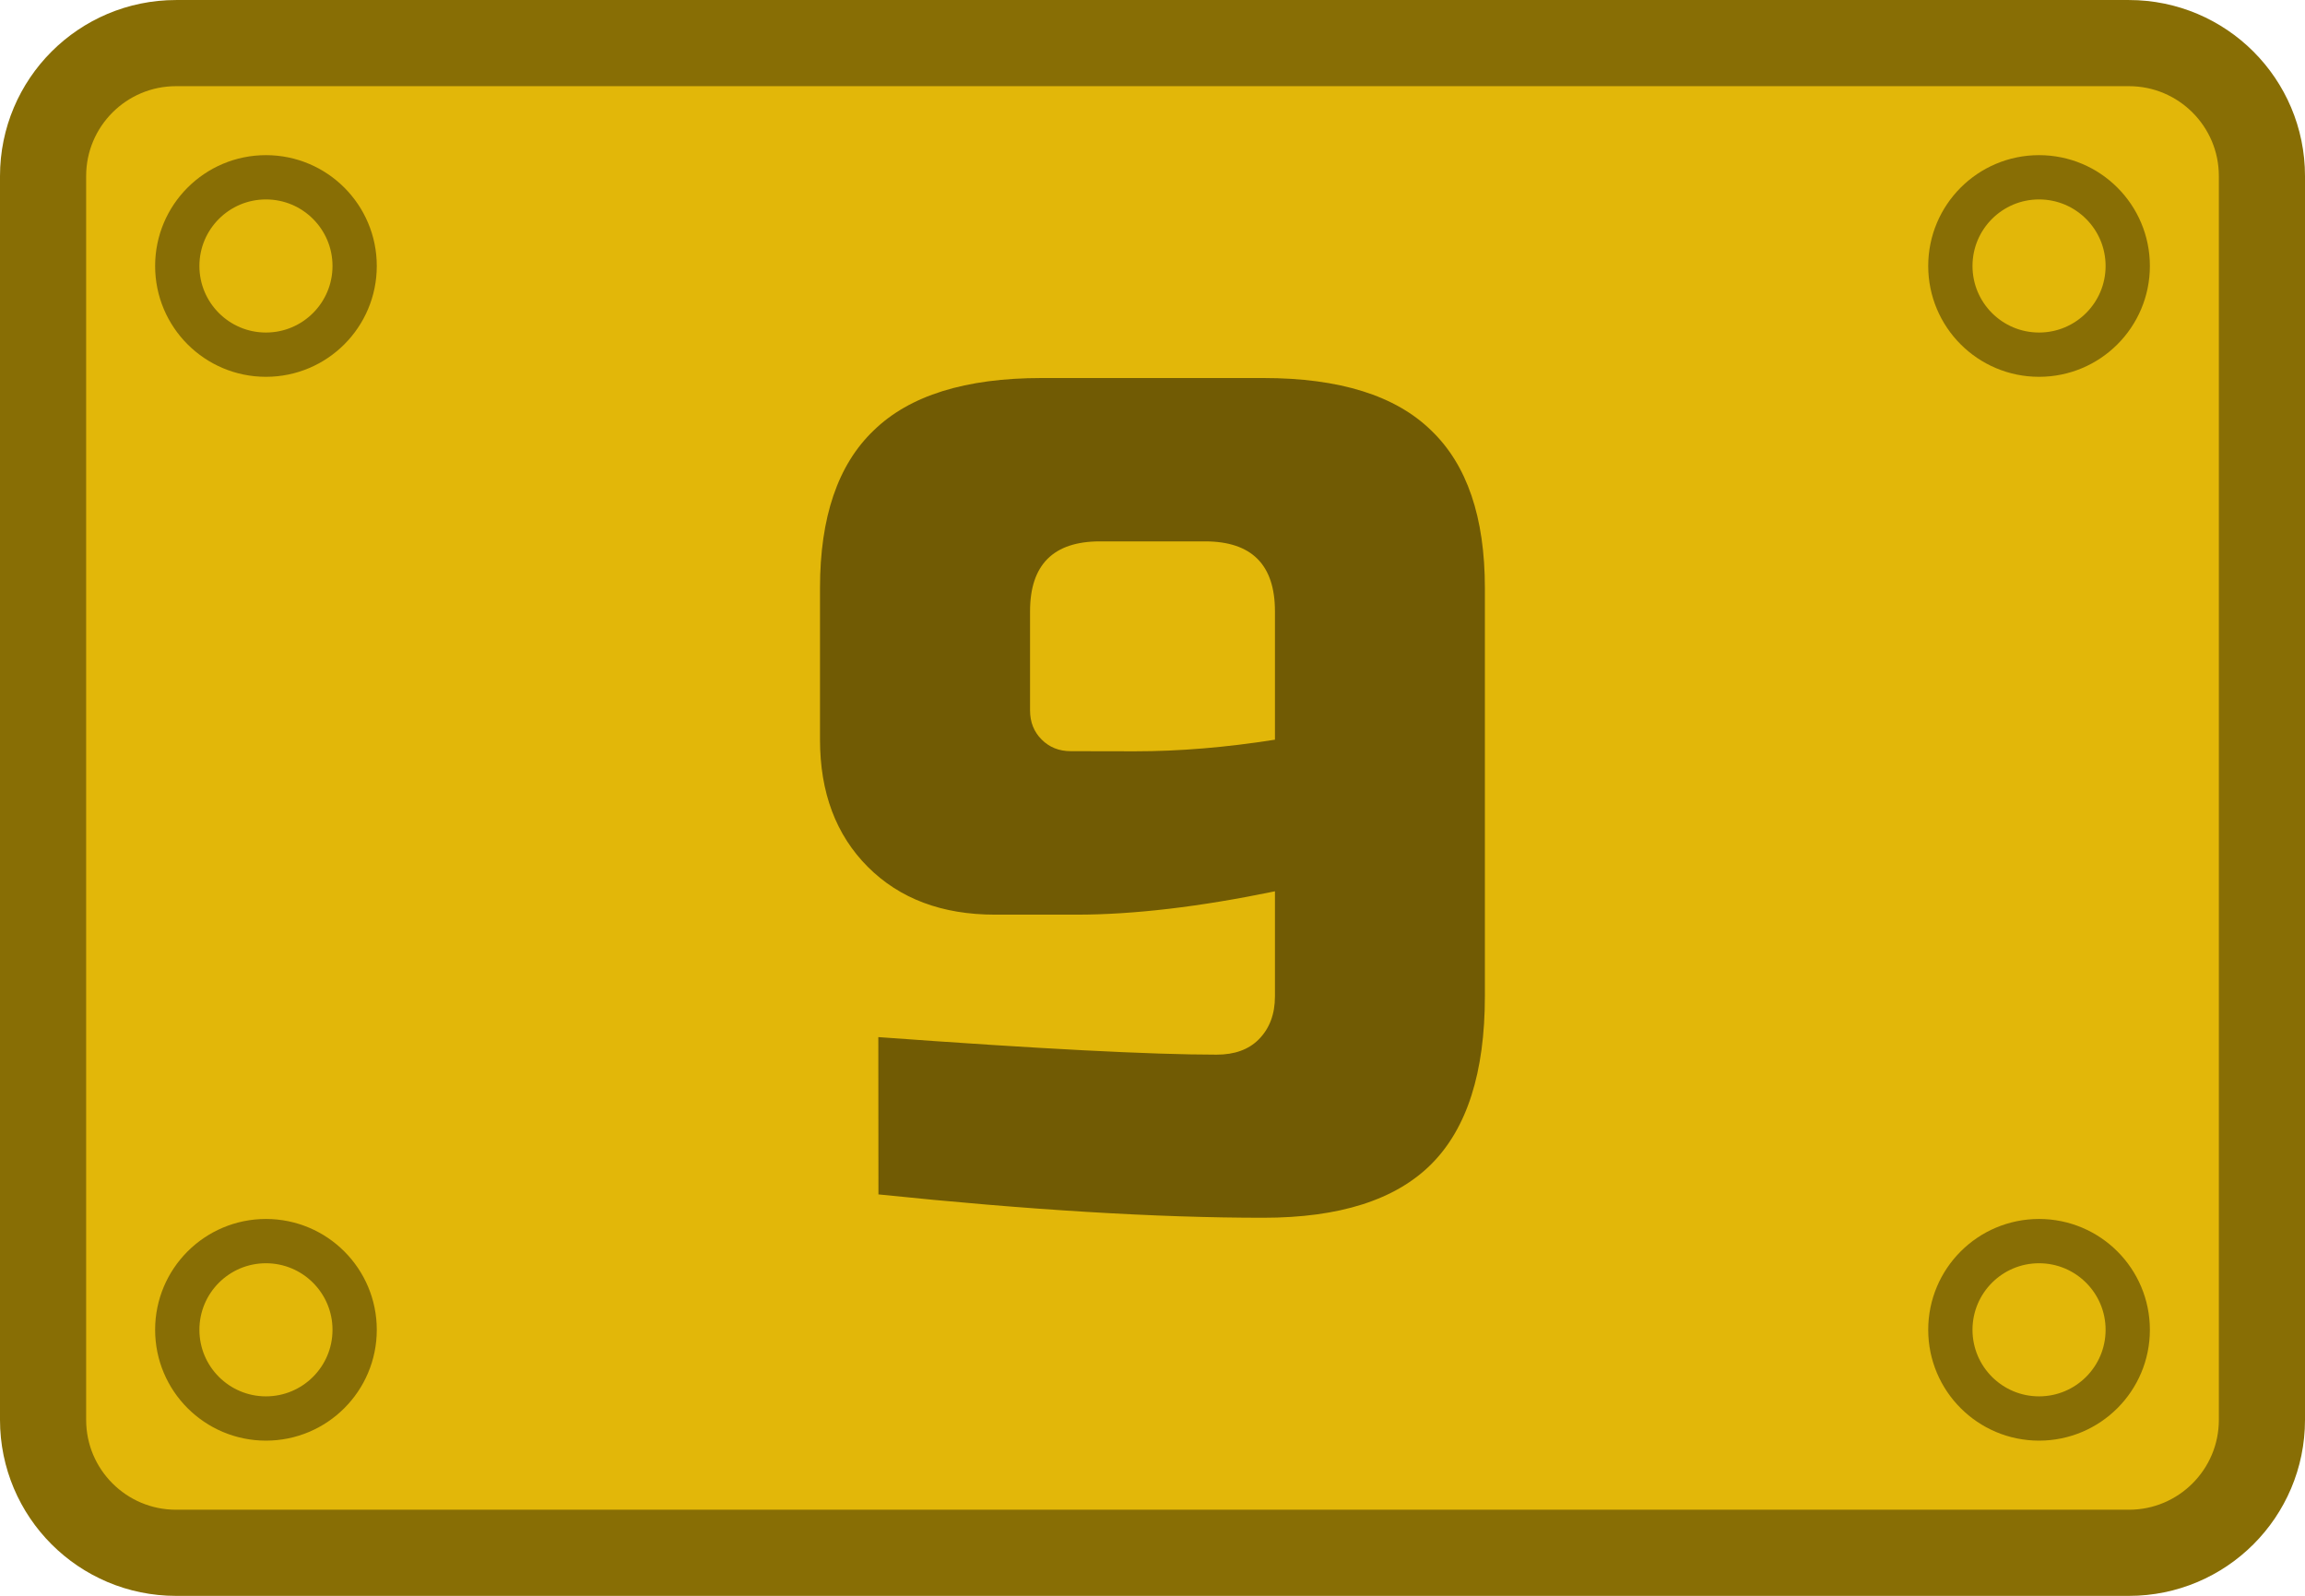
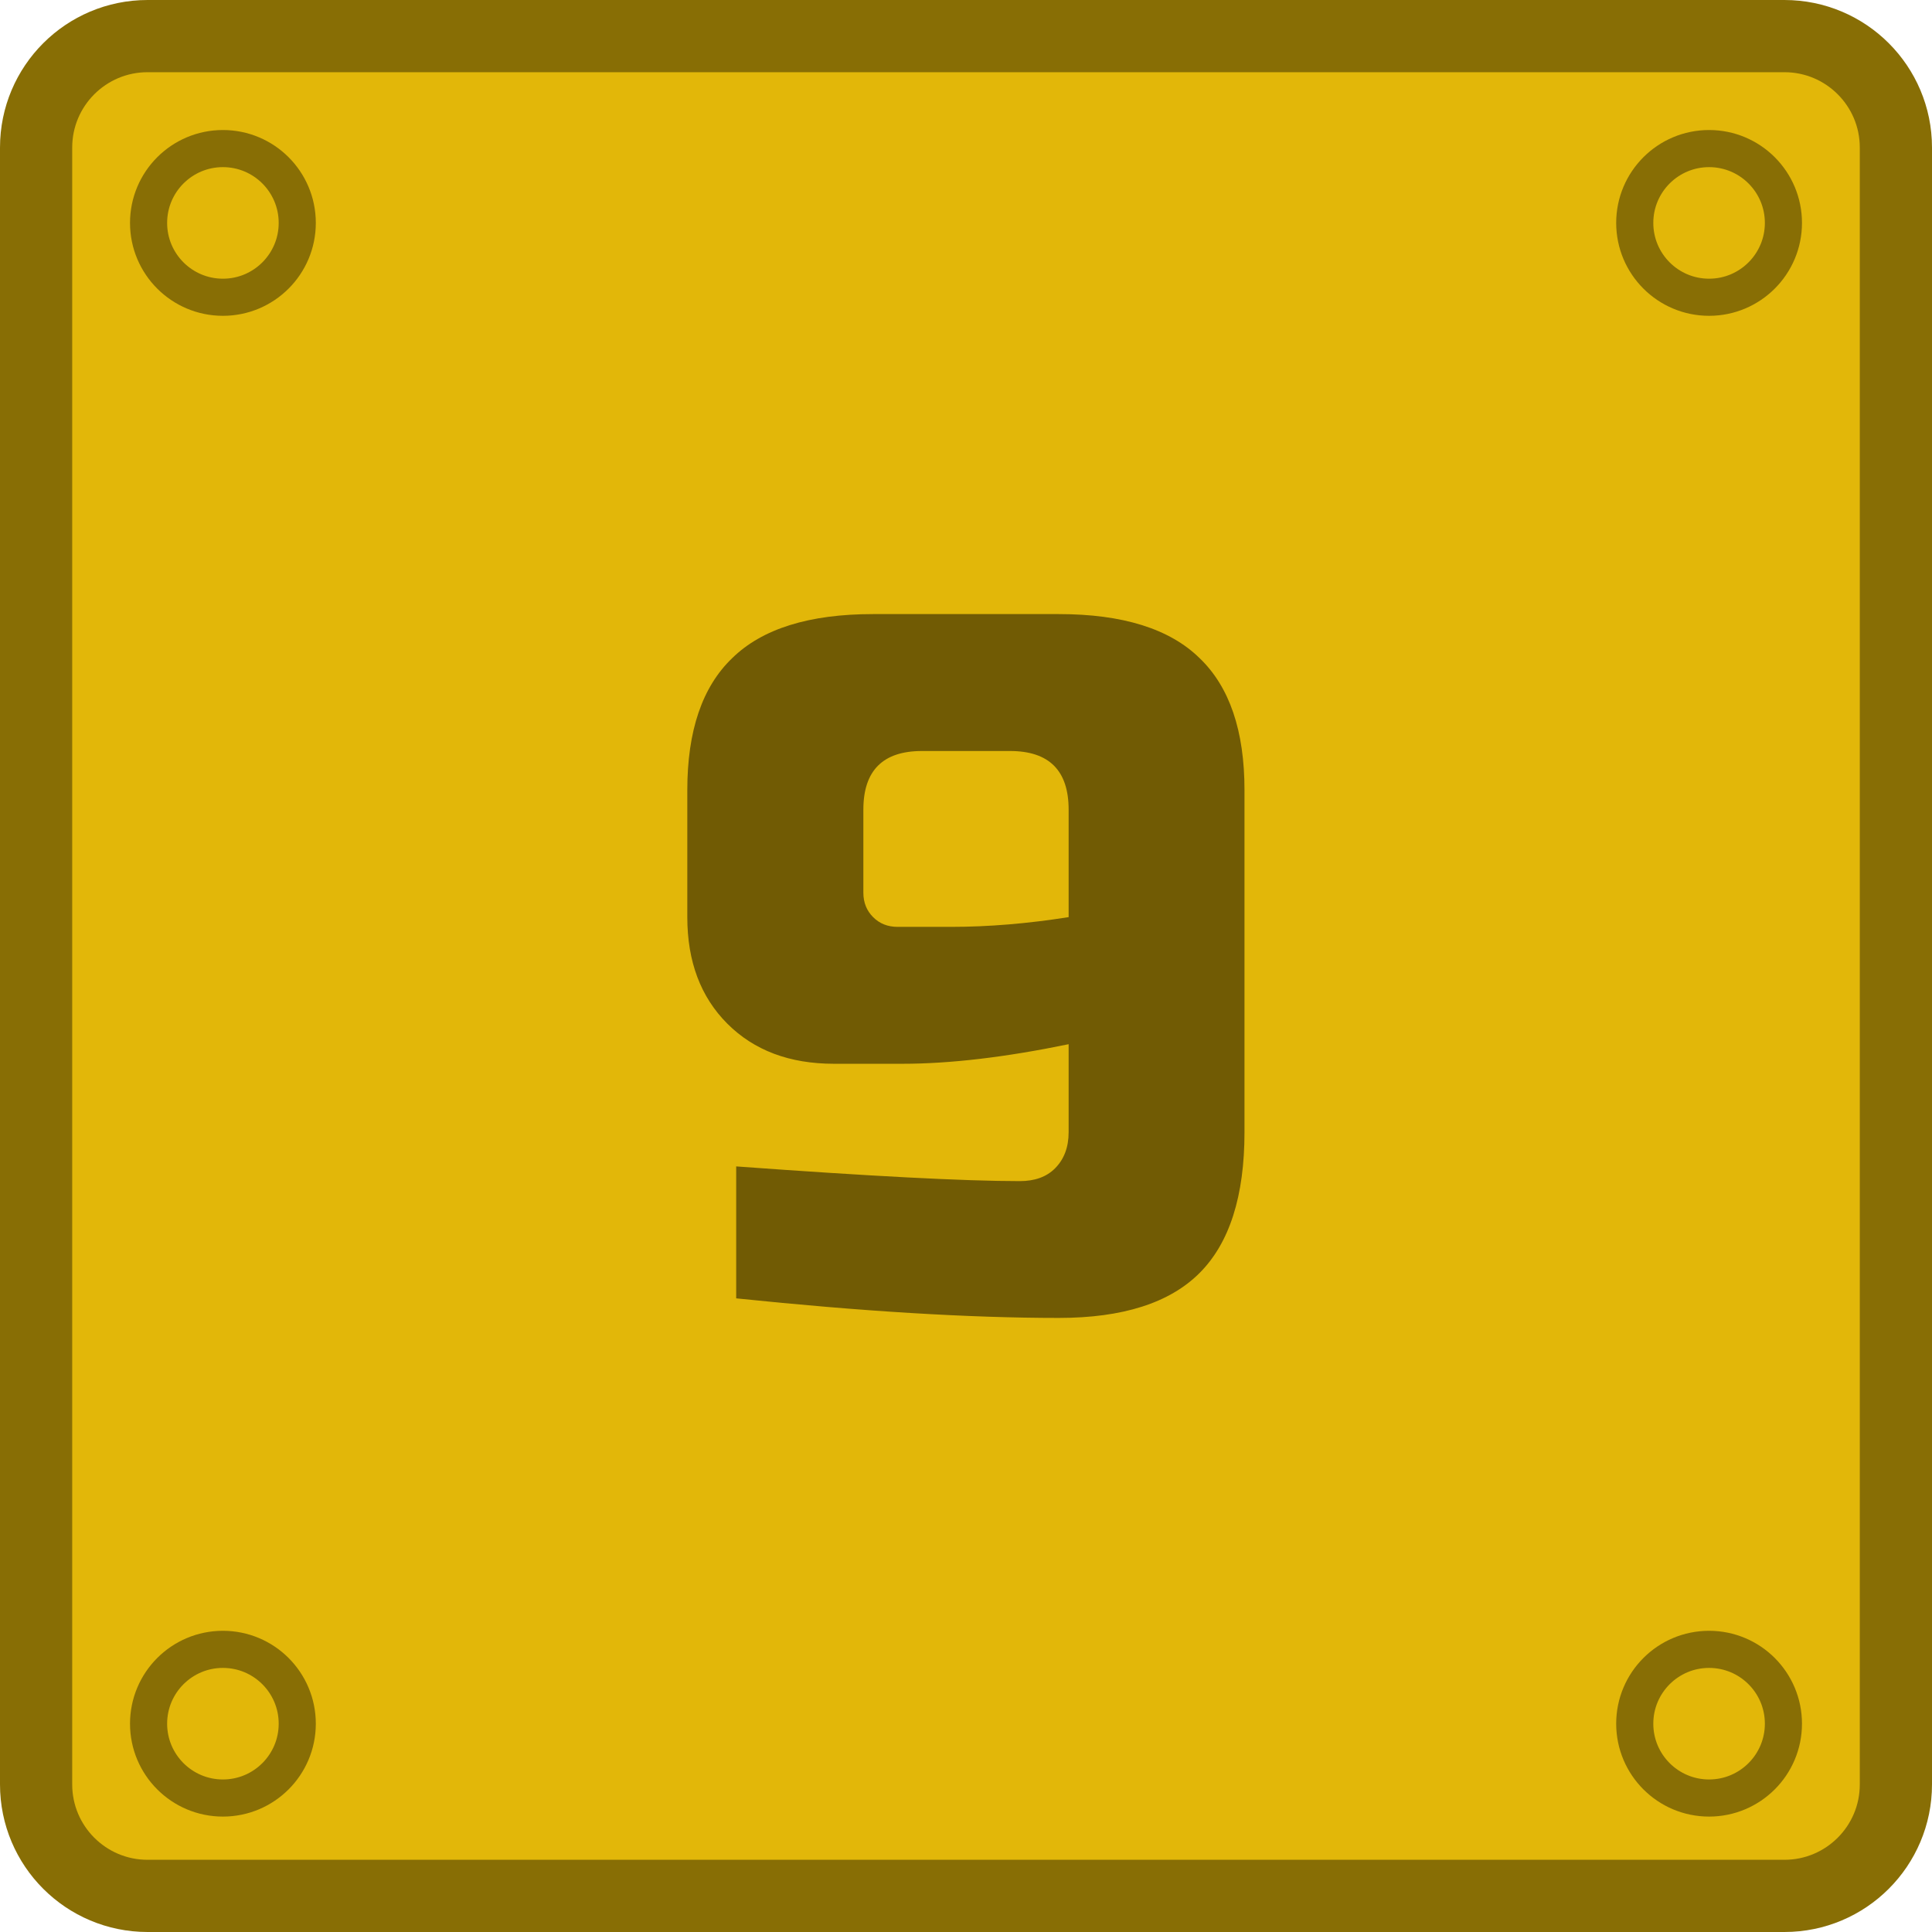
- <svg xmlns="http://www.w3.org/2000/svg" width="72" height="49.846" viewBox="0 0 19.05 13.188" version="1.1" id="svg5">
+ <svg xmlns="http://www.w3.org/2000/svg" width="72" height="72" viewBox="0 0 19.05 19.05" version="1.1" id="svg5">
  <defs id="defs2">
    </defs>
  <g id="layer1">
-     <rect style="fill:#e2b709;fill-opacity:1;stroke:#886e05;stroke-width:0.712;stroke-linecap:round;stroke-linejoin:round;stroke-miterlimit:10;stroke-dasharray:none;stroke-opacity:1" id="rect846" width="18.338" height="12.477" x="0.356" y="0.356" ry="1.099" rx="1.099" />
-     <g aria-label="9" id="text6858" style="font-size:9.641px;line-height:1.25;font-family:Jura;-inkscape-font-specification:Jura;letter-spacing:0px;word-spacing:0px;fill:#715b04;stroke-width:0.241">
-       <path d="m 7.259,8.571 q 1.986,0.145 2.796,0.145 0.222,0 0.347,-0.125 0.135,-0.135 0.135,-0.357 v -0.868 q -0.935,0.193 -1.639,0.193 h -0.675 q -0.656,0 -1.051,-0.395 Q 6.777,6.768 6.777,6.112 V 4.859 q 0,-0.877 0.443,-1.301 Q 7.664,3.124 8.609,3.124 h 1.832 q 0.945,0 1.388,0.434 0.443,0.424 0.443,1.301 v 3.374 q 0,0.945 -0.443,1.388 -0.443,0.443 -1.388,0.443 -1.321,0 -3.181,-0.193 z M 9.38,6.209 q 0.55,0 1.157,-0.096 V 5.052 q 0,-0.578 -0.578,-0.578 h -0.868 q -0.578,0 -0.578,0.578 v 0.819 q 0,0.145 0.096,0.241 0.096,0.096 0.241,0.096 z" style="font-family:'Russo One';-inkscape-font-specification:'Russo One'" id="path839" />
+     <rect style="fill:#e2b709;fill-opacity:1;stroke:#886e05;stroke-width:0.712;stroke-linecap:round;stroke-linejoin:round;stroke-miterlimit:10;stroke-dasharray:none;stroke-opacity:1" id="rect846" width="18.338" height="18.338" x="0.356" y="0.356" ry="1.099" rx="1.099" />
+     <g aria-label="9" id="text6858" style="font-size:9.641px;line-height:1.25;font-family:Jura;-inkscape-font-specification:Jura;letter-spacing:0px;word-spacing:0px;fill:#715b04;stroke-width:0.241" transform="translate(-6.15e-6,-2.3609)">
+       <path d="m 7.259,13.862 q 1.986,0.145 2.796,0.145 0.222,0 0.347,-0.125 0.135,-0.135 0.135,-0.357 V 12.657 Q 9.602,12.85 8.898,12.85 h -0.675 q -0.656,0 -1.051,-0.395 -0.395,-0.395 -0.395,-1.051 v -1.253 q 0,-0.877 0.443,-1.301 0.443,-0.434 1.388,-0.434 h 1.832 q 0.945,0 1.388,0.434 0.443,0.424 0.443,1.301 v 3.374 q 0,0.945 -0.443,1.388 -0.443,0.443 -1.388,0.443 -1.321,0 -3.181,-0.193 z m 2.121,-2.362 q 0.55,0 1.157,-0.096 v -1.06 q 0,-0.578 -0.578,-0.578 h -0.868 q -0.578,0 -0.578,0.578 v 0.819 q 0,0.145 0.096,0.241 0.096,0.096 0.241,0.096 z" style="font-family:'Russo One';-inkscape-font-specification:'Russo One'" id="path839" />
    </g>
    <circle style="fill:none;fill-opacity:1;stroke:#886e05;stroke-width:0.366;stroke-linecap:round;stroke-linejoin:round;stroke-miterlimit:4;stroke-dasharray:none;stroke-opacity:1" id="path9697" cx="16.852" cy="2.198" r="0.733" />
-     <circle style="fill:none;fill-opacity:1;stroke:#886e05;stroke-width:0.366;stroke-linecap:round;stroke-linejoin:round;stroke-miterlimit:4;stroke-dasharray:none;stroke-opacity:1" id="path9697-6" cx="16.852" cy="10.99" r="0.733" />
-     <circle style="fill:none;fill-opacity:1;stroke:#886e05;stroke-width:0.366;stroke-linecap:round;stroke-linejoin:round;stroke-miterlimit:4;stroke-dasharray:none;stroke-opacity:1" id="path9697-7" cx="2.198" cy="10.99" r="0.733" />
+     <circle style="fill:none;fill-opacity:1;stroke:#886e05;stroke-width:0.366;stroke-linecap:round;stroke-linejoin:round;stroke-miterlimit:4;stroke-dasharray:none;stroke-opacity:1" id="path9697-6" cx="16.852" cy="16.996" r="0.733" />
+     <circle style="fill:none;fill-opacity:1;stroke:#886e05;stroke-width:0.366;stroke-linecap:round;stroke-linejoin:round;stroke-miterlimit:4;stroke-dasharray:none;stroke-opacity:1" id="path9697-7" cx="2.198" cy="16.996" r="0.733" />
    <circle style="fill:none;fill-opacity:1;stroke:#886e05;stroke-width:0.366;stroke-linecap:round;stroke-linejoin:round;stroke-miterlimit:4;stroke-dasharray:none;stroke-opacity:1" id="path9697-5" cx="2.198" cy="2.198" r="0.733" />
  </g>
</svg>
